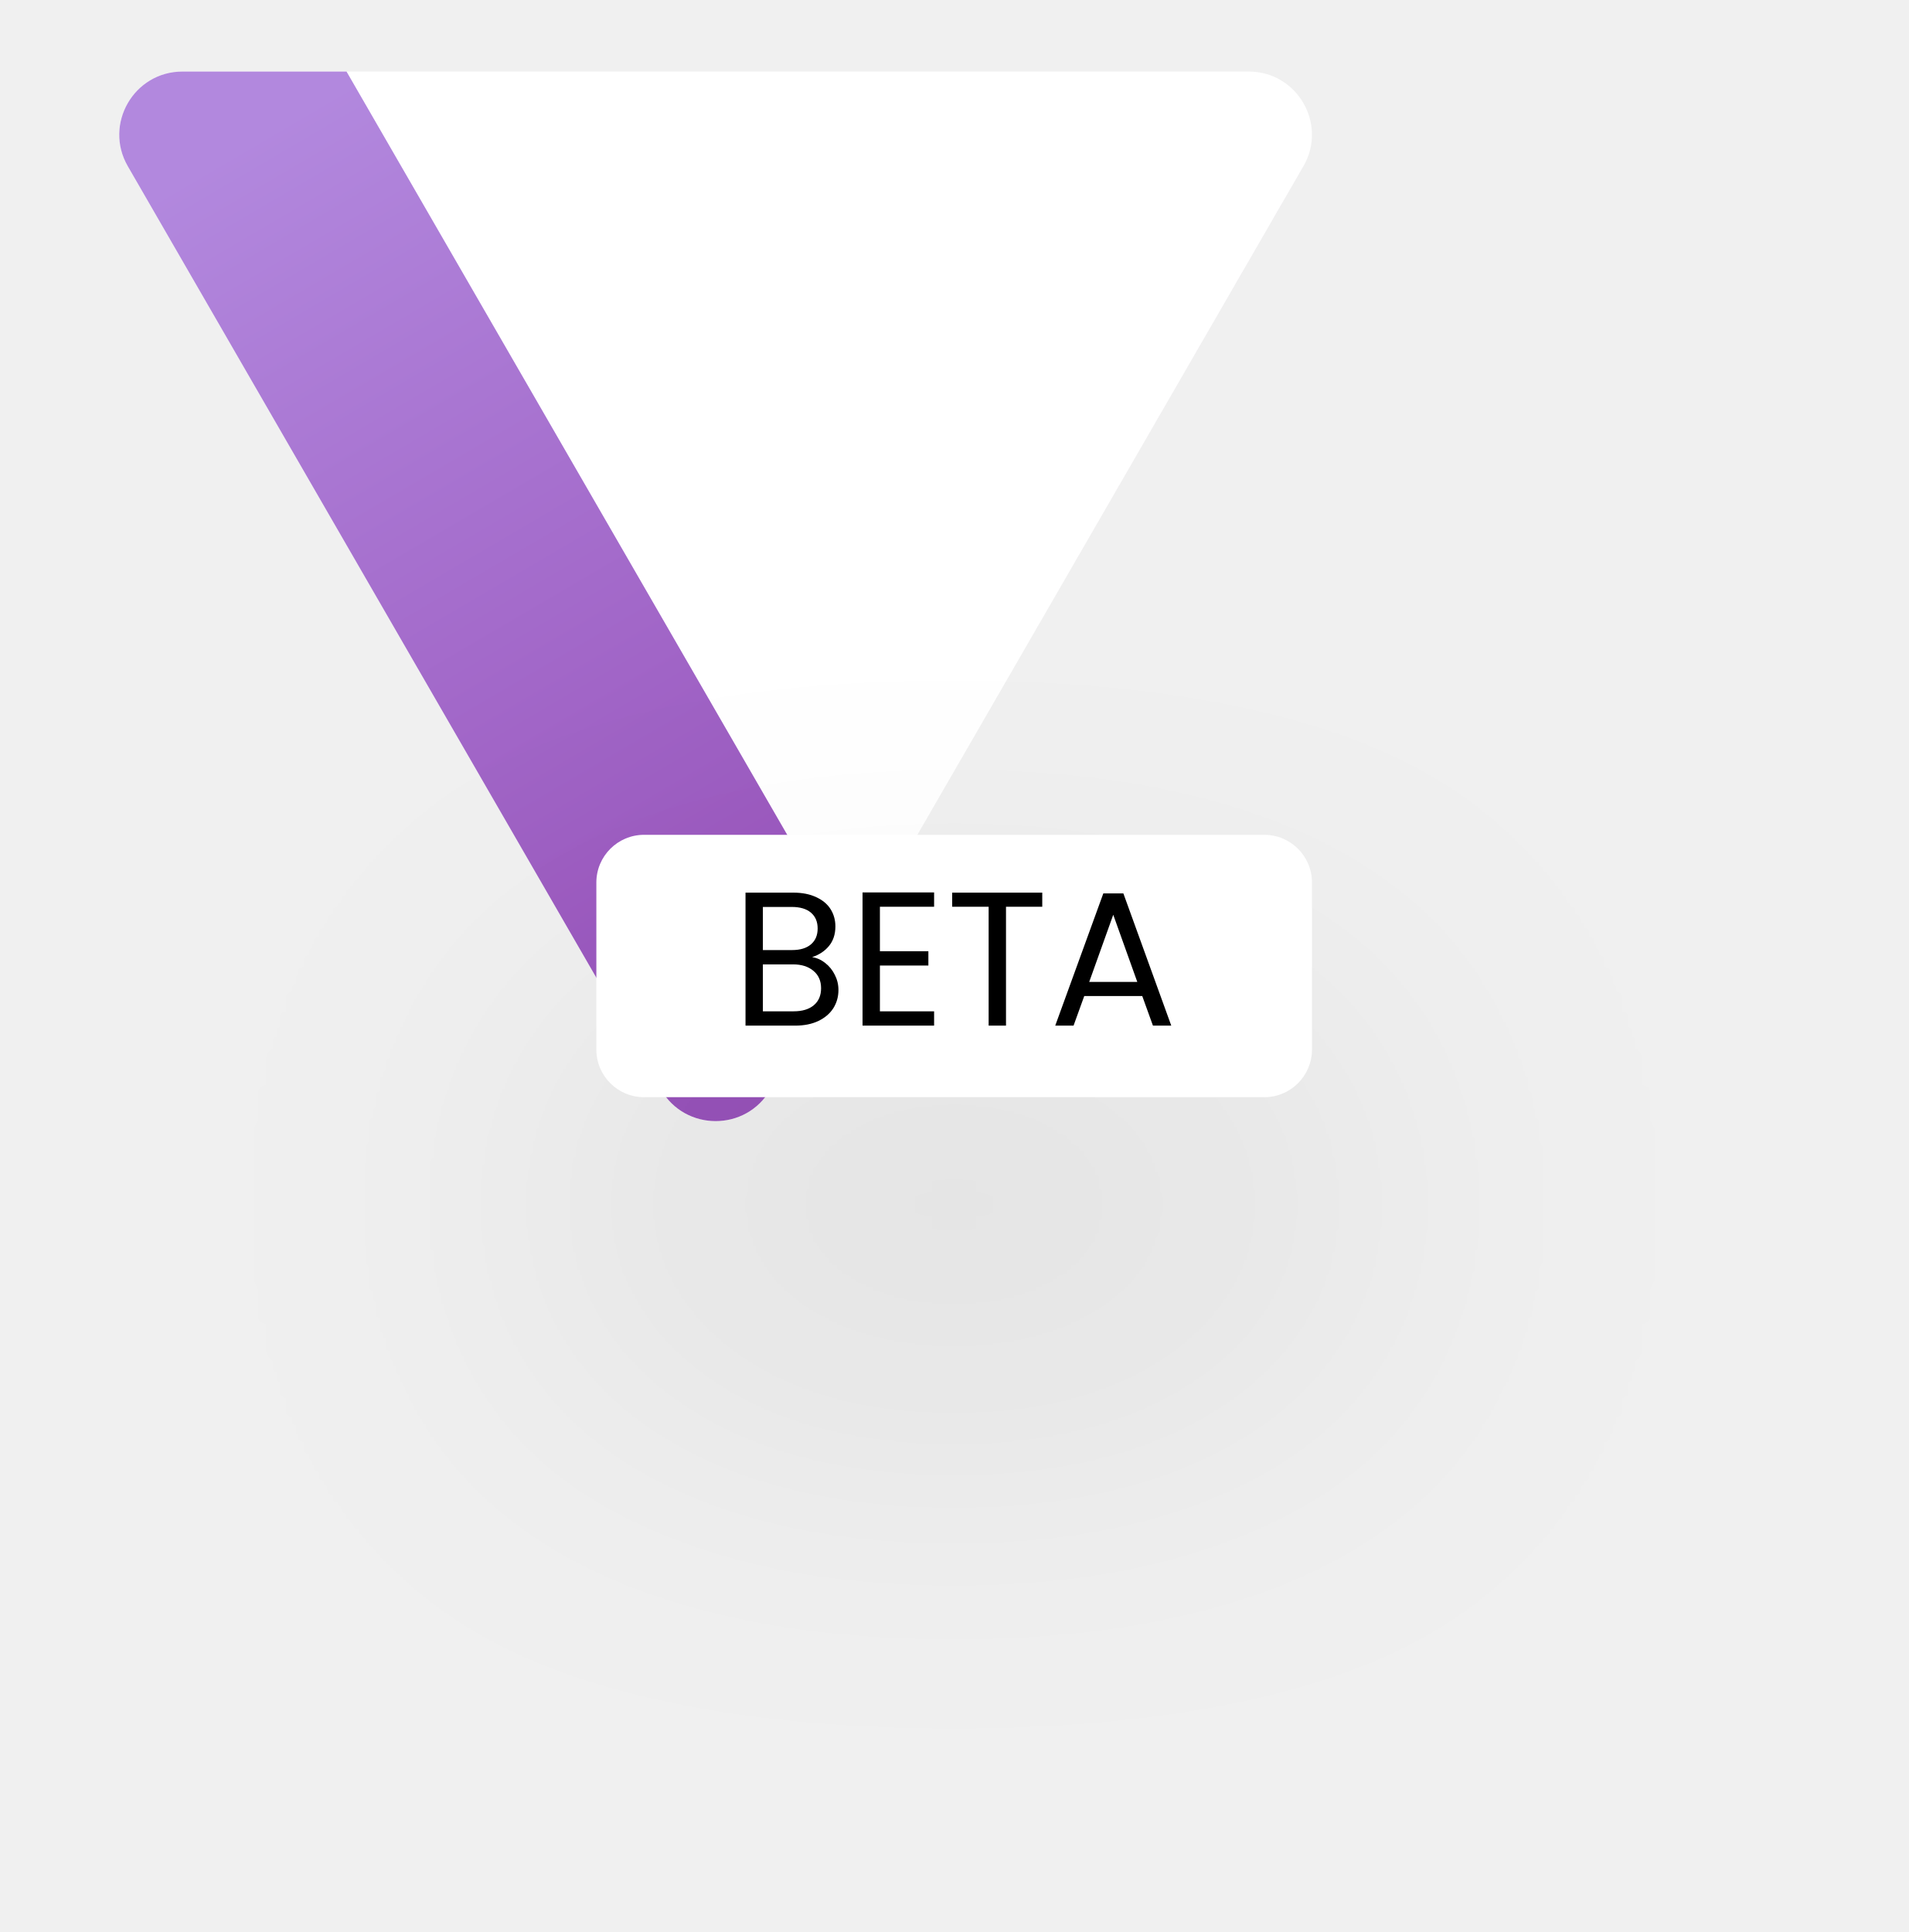
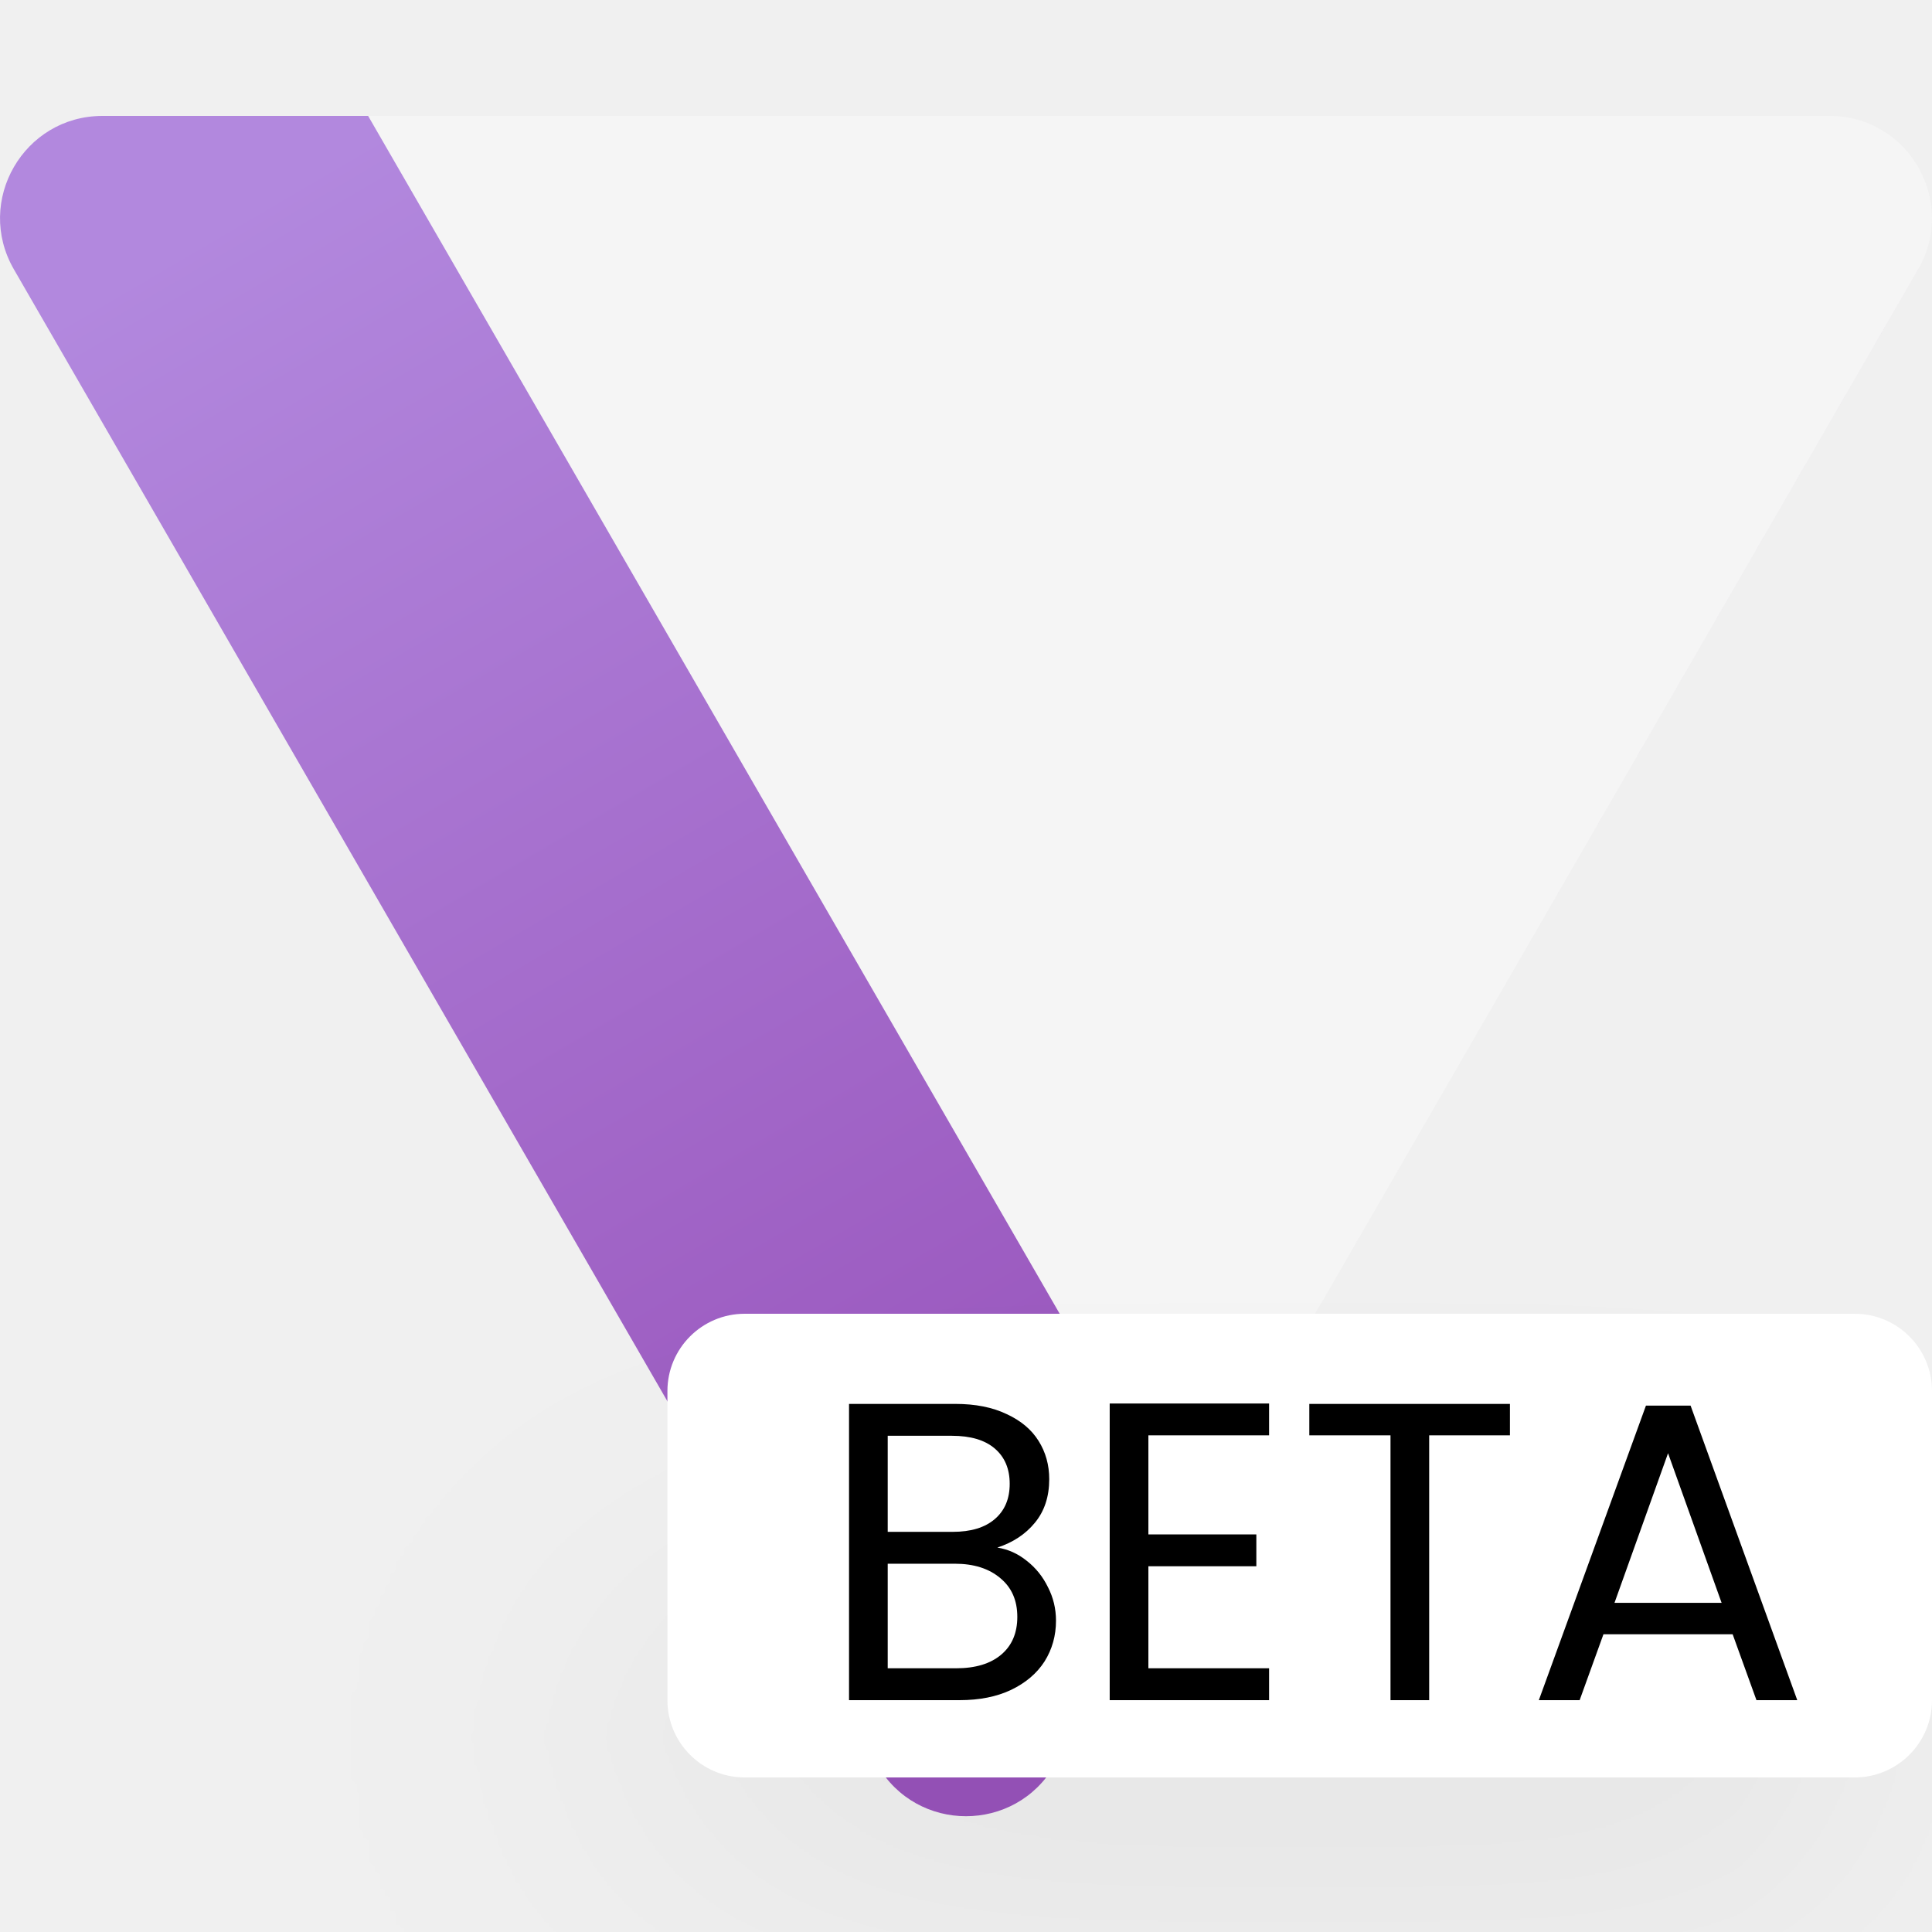
- <svg xmlns="http://www.w3.org/2000/svg" fill="none" viewBox="0 0 80 81">
-   <path d="m32.292 45.68c-1.019 1.764-3.566 1.764-4.584 0l-22.349-38.71c-1.019-1.764 0.255-3.97 2.292-3.97h44.698c2.038 0 3.311 2.206 2.292 3.97l-22.349 38.71z" fill="#fff" />
-   <path d="m27.708 45.68c1.019 1.764 3.566 1.764 4.584 0l22.349-38.71c0.006-0.01 0.011-0.019 0.017-0.029l-18.928 32.784-21.203-36.725h-6.877c-2.038 0-3.311 2.206-2.292 3.97l22.349 38.71z" clip-rule="evenodd" fill="url(#a)" fill-rule="evenodd" />
-   <g filter="url(#b)">
-     <rect x="25" y="35" width="30" height="11" rx="2" fill="#fff" />
+ <svg xmlns="http://www.w3.org/2000/svg" width="50" height="50" viewBox="0 0 50 50" fill="none">
+   <g clip-path="url(#clip0)">
+     <path d="M27.292 45.68C26.273 47.445 23.727 47.445 22.708 45.68L0.359 6.97C-0.66 5.206 0.613 3 2.651 3H47.349C49.387 3 50.66 5.206 49.641 6.97L27.292 45.68Z" fill="#F5F5F5" />
+     <path fill-rule="evenodd" clip-rule="evenodd" d="M22.708 45.68C23.727 47.445 26.273 47.445 27.292 45.68L49.641 6.97C49.647 6.961 49.653 6.951 49.658 6.941L30.73 39.725L9.527 3H2.651C0.613 3 -0.66 5.206 0.359 6.97L22.708 45.68Z" fill="url(#paint0_linear)" />
+     <g filter="url(#filter0_d)">
+       <rect x="17.273" y="34" width="32.727" height="12" rx="2" fill="white" />
+     </g>
+     <path d="M25.811 40.051C26.09 40.095 26.343 40.209 26.57 40.392C26.805 40.575 26.988 40.803 27.12 41.074C27.26 41.345 27.329 41.635 27.329 41.943C27.329 42.332 27.23 42.684 27.032 42.999C26.834 43.307 26.545 43.553 26.163 43.736C25.79 43.912 25.346 44 24.832 44H21.973V36.333H24.723C25.243 36.333 25.687 36.421 26.053 36.597C26.42 36.766 26.695 36.997 26.878 37.29C27.062 37.583 27.154 37.913 27.154 38.28C27.154 38.735 27.029 39.112 26.779 39.413C26.538 39.706 26.215 39.919 25.811 40.051ZM22.974 39.644H24.657C25.126 39.644 25.489 39.534 25.745 39.314C26.002 39.094 26.131 38.79 26.131 38.401C26.131 38.012 26.002 37.708 25.745 37.488C25.489 37.268 25.119 37.158 24.634 37.158H22.974V39.644ZM24.744 43.175C25.243 43.175 25.632 43.058 25.91 42.823C26.189 42.588 26.328 42.262 26.328 41.844C26.328 41.419 26.182 41.085 25.889 40.843C25.595 40.594 25.203 40.469 24.712 40.469H22.974V43.175H24.744ZM29.72 37.147V39.71H32.514V40.535H29.72V43.175H32.844V44H28.719V36.322H32.844V37.147H29.72ZM39.077 36.333V37.147H36.987V44H35.986V37.147H33.885V36.333H39.077ZM44.841 42.295H41.497L40.881 44H39.825L42.597 36.377H43.752L46.513 44H45.457L44.841 42.295ZM44.555 41.481L43.169 37.609L41.783 41.481H44.555Z" fill="black" />
  </g>
-   <path d="m34.045 40.128c0.203 0.032 0.387 0.115 0.552 0.248 0.171 0.133 0.304 0.299 0.4 0.496 0.101 0.197 0.152 0.408 0.152 0.632 0 0.283-0.072 0.539-0.216 0.768-0.144 0.224-0.355 0.403-0.632 0.536-0.272 0.128-0.595 0.192-0.968 0.192h-2.08v-5.576h2c0.379 0 0.701 0.064 0.968 0.192 0.267 0.123 0.467 0.291 0.6 0.504 0.133 0.213 0.2 0.453 0.2 0.72 0 0.331-0.091 0.605-0.272 0.824-0.176 0.213-0.411 0.368-0.704 0.464zm-2.064-0.296h1.224c0.341 0 0.605-0.08 0.792-0.24 0.187-0.16 0.28-0.381 0.28-0.664s-0.093-0.504-0.28-0.664c-0.187-0.16-0.456-0.24-0.808-0.24h-1.208v1.808zm1.288 2.568c0.363 0 0.645-0.085 0.848-0.256 0.203-0.171 0.304-0.408 0.304-0.712 0-0.309-0.107-0.552-0.32-0.728-0.213-0.181-0.499-0.272-0.856-0.272h-1.264v1.968h1.288zm3.618-4.384v1.864h2.032v0.6h-2.032v1.92h2.272v0.6h-3v-5.584h3v0.6h-2.272zm6.806-0.592v0.592h-1.52v4.984h-0.728v-4.984h-1.528v-0.592h3.776zm4.192 4.336h-2.432l-0.448 1.24h-0.768l2.016-5.544h0.84l2.008 5.544h-0.768l-0.448-1.24zm-0.208-0.592-1.008-2.816-1.008 2.816h2.016z" fill="#000" />
  <defs>
-     <filter id="b" x="0" y="20" width="80" height="61" color-interpolation-filters="sRGB" filterUnits="userSpaceOnUse">
+     <filter id="filter0_d" x="-7.727" y="19" width="82.727" height="62" filterUnits="userSpaceOnUse" color-interpolation-filters="sRGB">
      <feFlood flood-opacity="0" result="BackgroundImageFix" />
-       <feColorMatrix in="SourceAlpha" result="hardAlpha" values="0 0 0 0 0 0 0 0 0 0 0 0 0 0 0 0 0 0 127 0" />
+       <feColorMatrix in="SourceAlpha" type="matrix" values="0 0 0 0 0 0 0 0 0 0 0 0 0 0 0 0 0 0 127 0" result="hardAlpha" />
      <feOffset dy="10" />
      <feGaussianBlur stdDeviation="12.5" />
-       <feColorMatrix values="0 0 0 0 0 0 0 0 0 0 0 0 0 0 0 0 0 0 0.1 0" />
-       <feBlend in2="BackgroundImageFix" result="effect1_dropShadow" />
-       <feBlend in="SourceGraphic" in2="effect1_dropShadow" result="shape" />
+       <feColorMatrix type="matrix" values="0 0 0 0 0 0 0 0 0 0 0 0 0 0 0 0 0 0 0.1 0" />
+       <feBlend mode="normal" in2="BackgroundImageFix" result="effect1_dropShadow" />
+       <feBlend mode="normal" in="SourceGraphic" in2="effect1_dropShadow" result="shape" />
    </filter>
-     <linearGradient id="a" x1="5" x2="25.861" y1="9.03" y2="44.605" gradientUnits="userSpaceOnUse">
-       <stop stop-color="#B288DE" offset="0" />
-       <stop stop-color="#9853BB" offset="1" />
+     <linearGradient id="paint0_linear" x1="-3.02247e-07" y1="9.03" x2="20.861" y2="44.605" gradientUnits="userSpaceOnUse">
+       <stop stop-color="#B288DE" />
+       <stop offset="1" stop-color="#9853BB" />
    </linearGradient>
+     <clipPath id="clip0">
+       <rect width="50" height="50" fill="white" />
+     </clipPath>
  </defs>
</svg>
